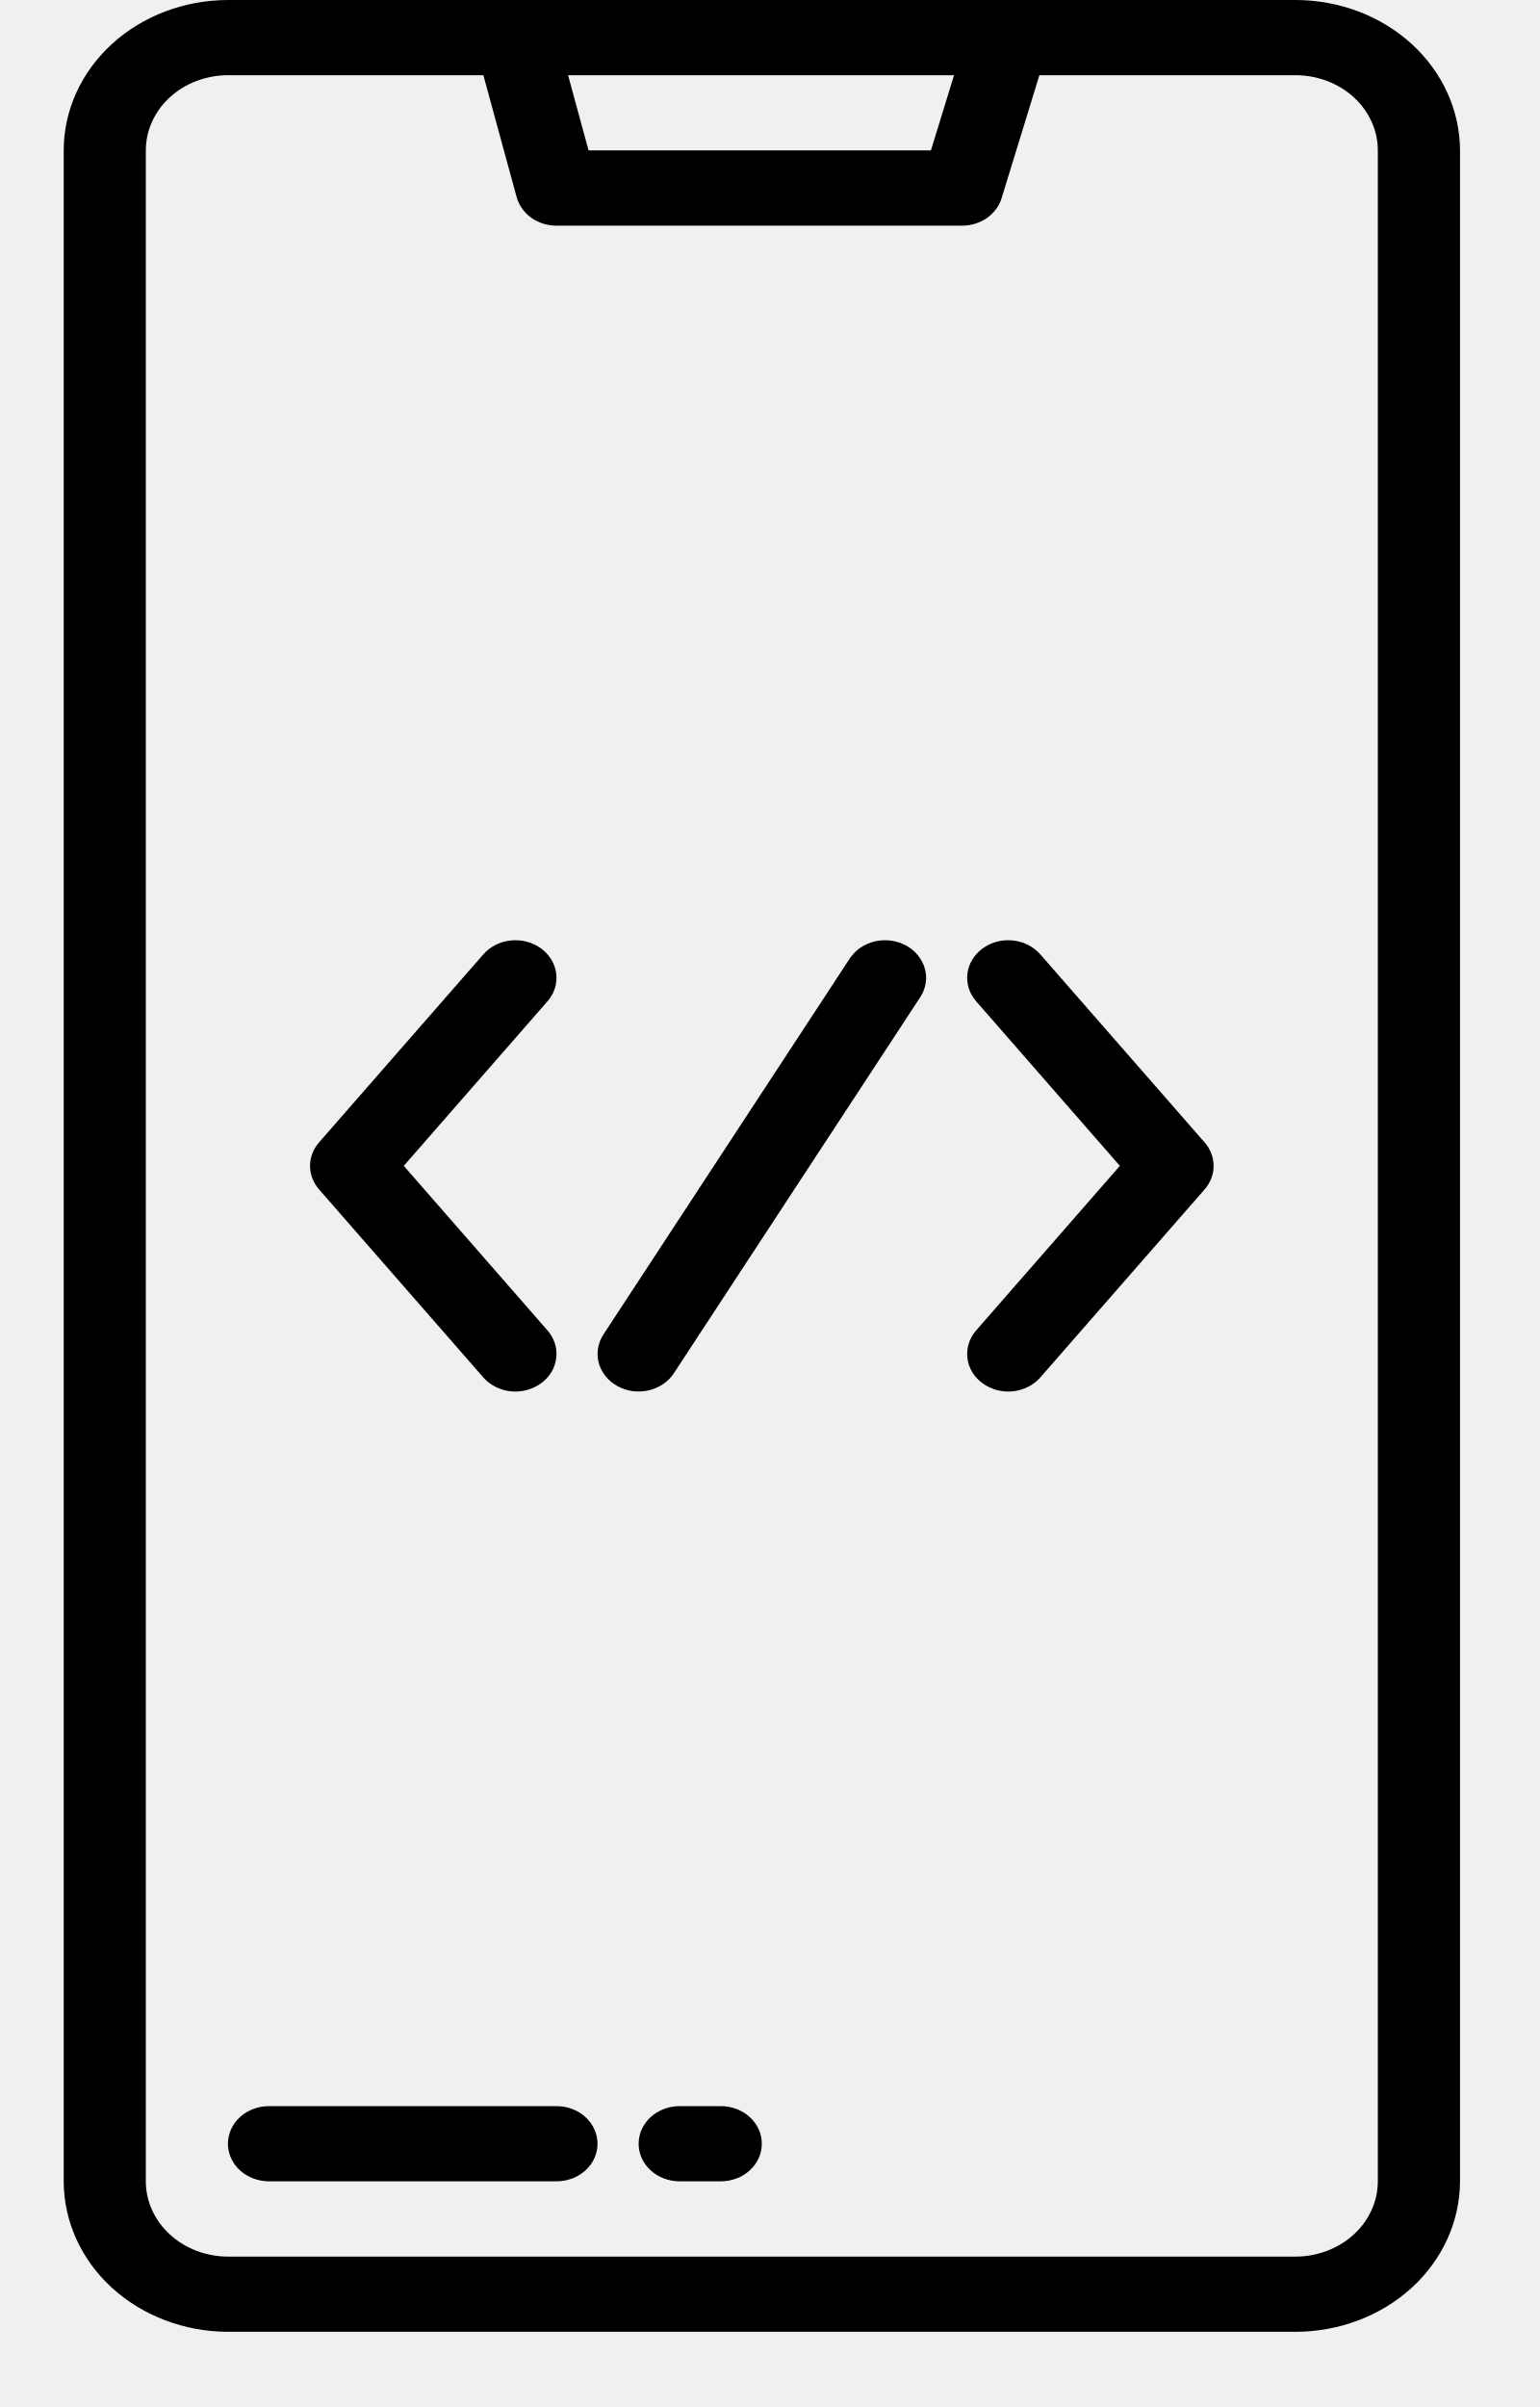
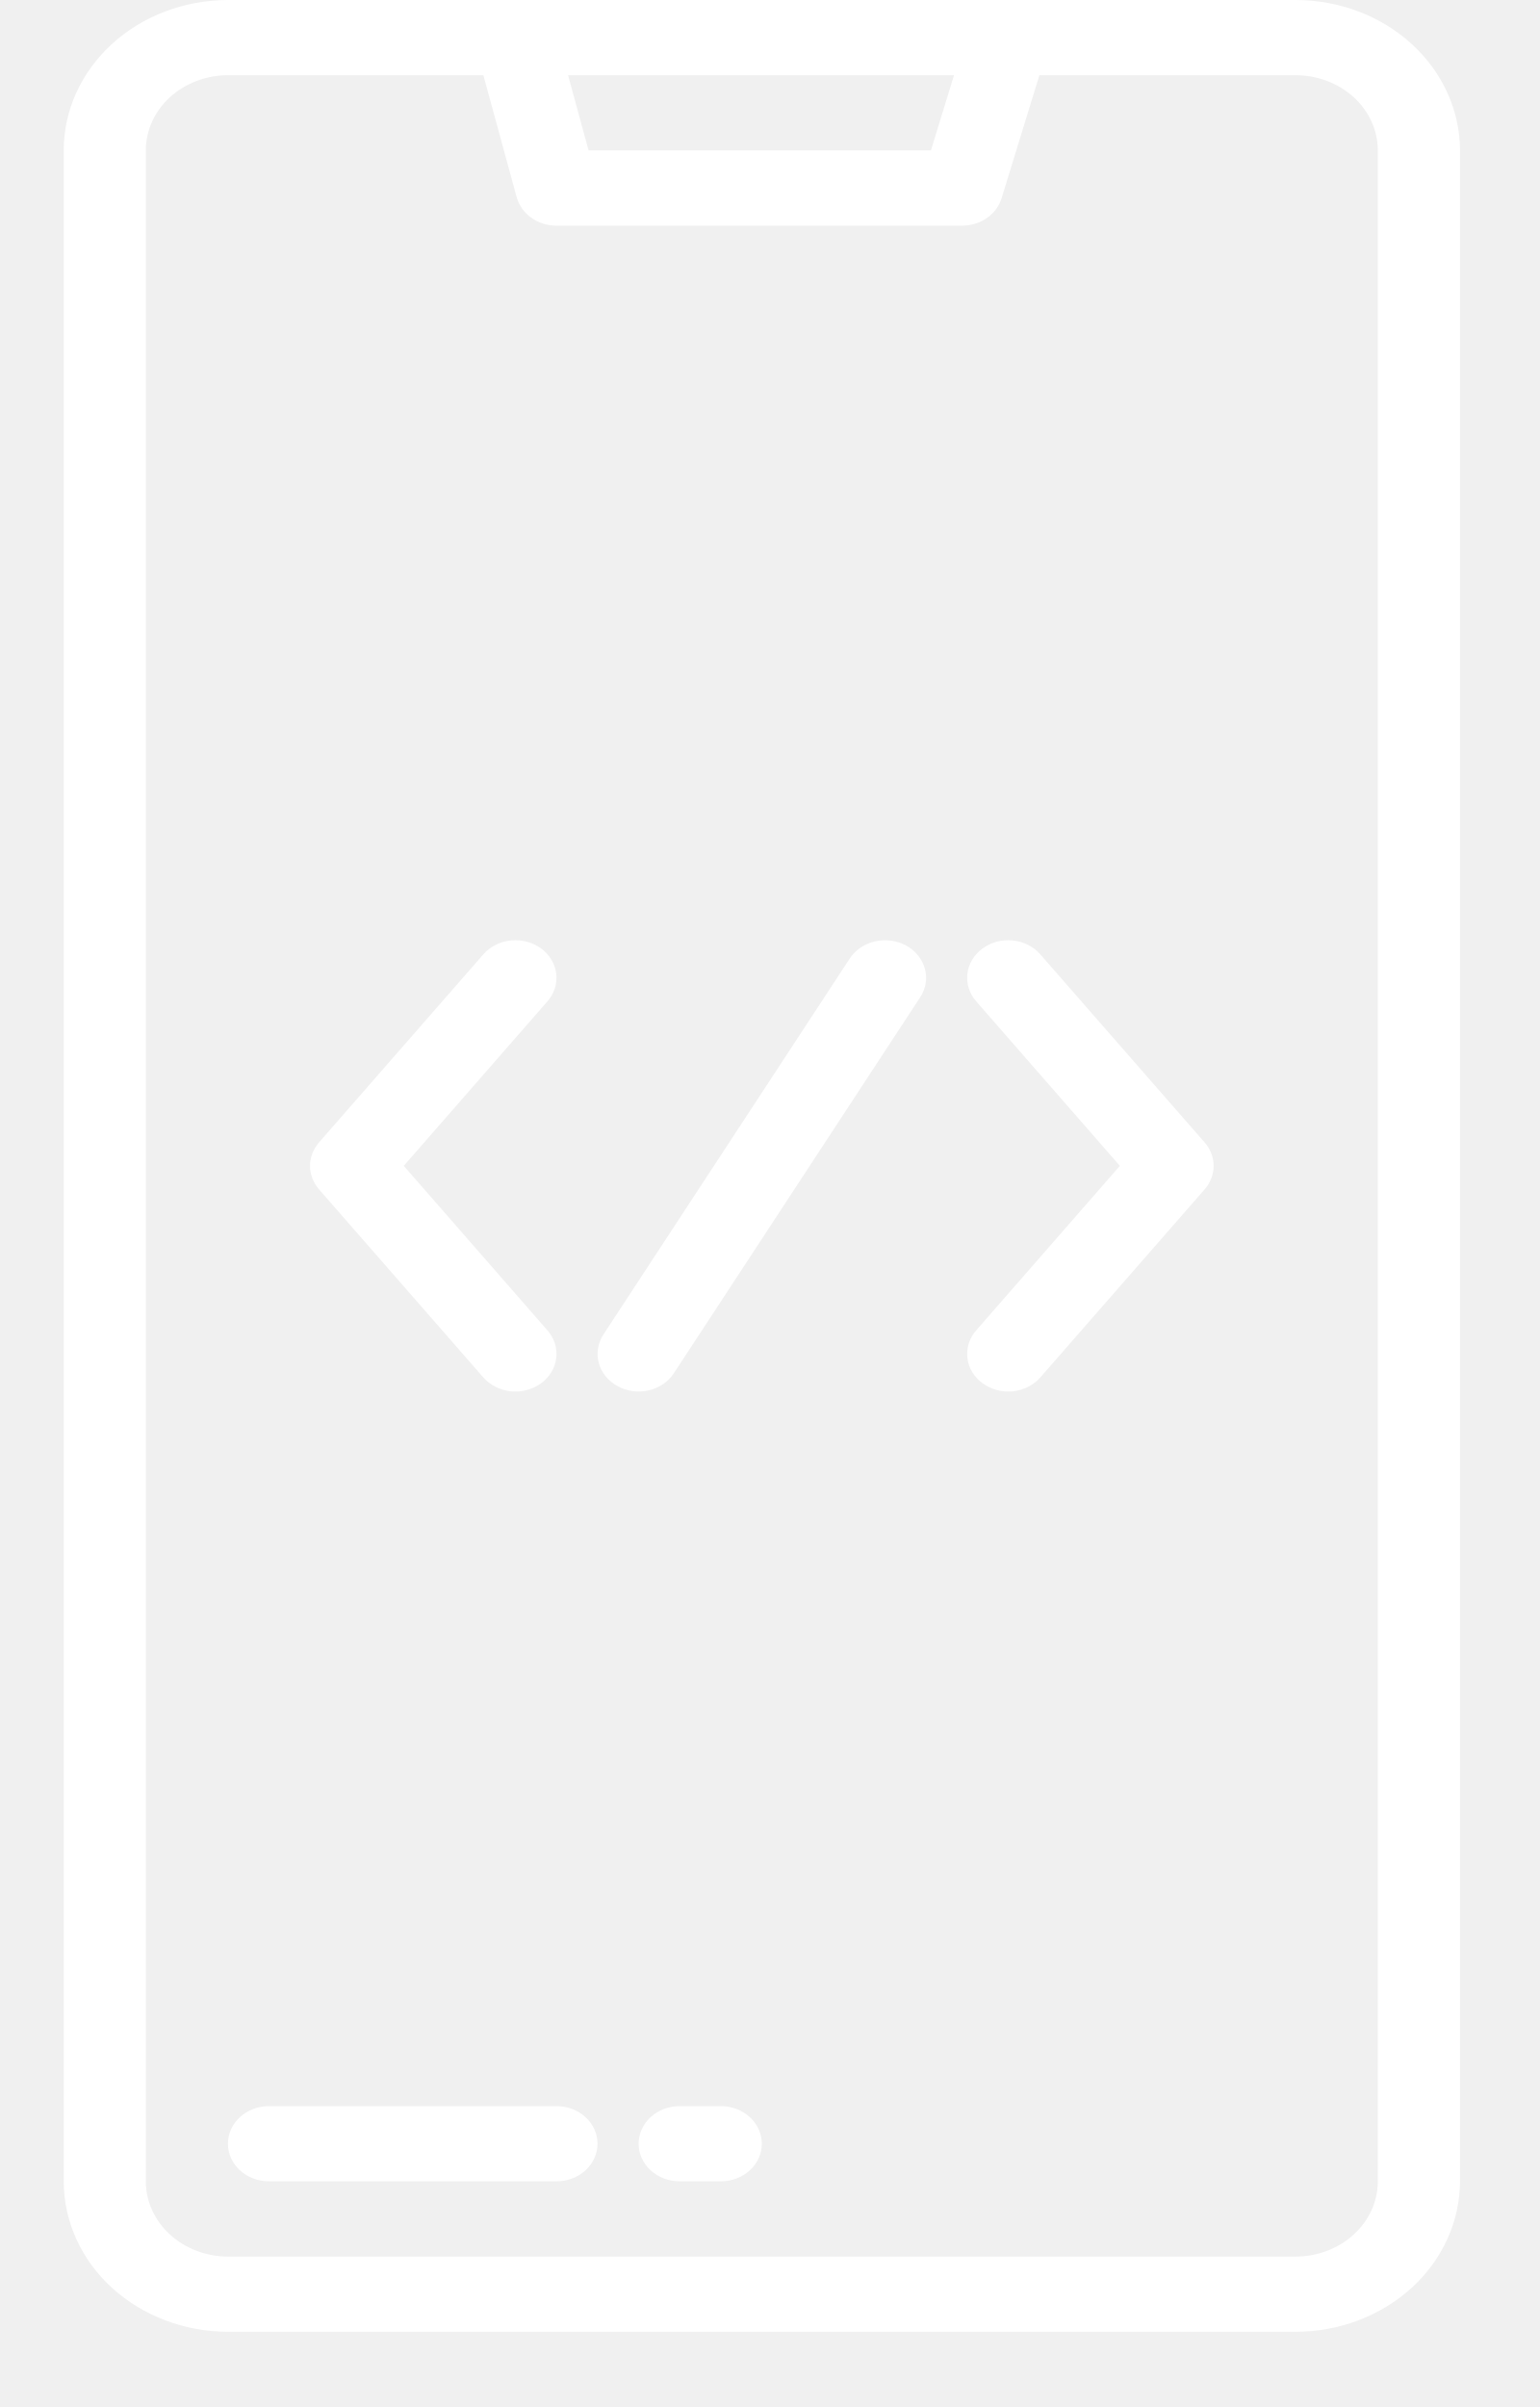
<svg xmlns="http://www.w3.org/2000/svg" width="16" height="25" viewBox="0 0 16 25" fill="none">
-   <path d="M13.462 0H2.368C1.916 0.001 1.482 0.165 1.162 0.458C0.842 0.751 0.662 1.148 0.662 1.562V22.656C0.662 23.07 0.842 23.468 1.162 23.761C1.482 24.053 1.916 24.218 2.368 24.219H13.462C13.915 24.218 14.348 24.053 14.668 23.761C14.988 23.468 15.168 23.07 15.169 22.656V1.562C15.168 1.148 14.988 0.751 14.668 0.458C14.348 0.165 13.915 0.001 13.462 0V0ZM9.912 0.781L9.672 1.562H6.115L5.902 0.781H9.912ZM14.315 22.656C14.315 22.863 14.225 23.062 14.065 23.208C13.905 23.355 13.688 23.437 13.462 23.438H2.368C2.142 23.437 1.925 23.355 1.765 23.208C1.605 23.062 1.515 22.863 1.515 22.656V1.562C1.515 1.355 1.605 1.157 1.765 1.01C1.925 0.864 2.142 0.782 2.368 0.781H5.022L5.368 2.048C5.391 2.132 5.444 2.207 5.519 2.261C5.594 2.315 5.687 2.344 5.782 2.344H9.995C10.088 2.344 10.179 2.316 10.253 2.265C10.327 2.213 10.381 2.141 10.406 2.059L10.799 0.781H13.462C13.688 0.782 13.905 0.864 14.065 1.01C14.225 1.157 14.315 1.355 14.315 1.562V22.656Z" fill="black" />
-   <path d="M5.782 21.875H2.795C2.682 21.875 2.573 21.916 2.493 21.989C2.413 22.063 2.368 22.162 2.368 22.266C2.368 22.369 2.413 22.469 2.493 22.542C2.573 22.615 2.682 22.656 2.795 22.656H5.782C5.895 22.656 6.003 22.615 6.083 22.542C6.163 22.469 6.208 22.369 6.208 22.266C6.208 22.162 6.163 22.063 6.083 21.989C6.003 21.916 5.895 21.875 5.782 21.875Z" fill="black" />
-   <path d="M7.488 21.875H7.062C6.949 21.875 6.84 21.916 6.76 21.989C6.68 22.063 6.635 22.162 6.635 22.266C6.635 22.369 6.68 22.469 6.76 22.542C6.84 22.615 6.949 22.656 7.062 22.656H7.488C7.602 22.656 7.71 22.615 7.79 22.542C7.87 22.469 7.915 22.369 7.915 22.266C7.915 22.162 7.87 22.063 7.79 21.989C7.71 21.916 7.602 21.875 7.488 21.875Z" fill="black" />
-   <path d="M9.415 9.821C9.367 9.795 9.313 9.777 9.258 9.77C9.203 9.762 9.146 9.765 9.092 9.777C9.037 9.79 8.986 9.812 8.941 9.842C8.896 9.873 8.858 9.911 8.829 9.955L6.269 13.861C6.211 13.95 6.194 14.057 6.221 14.157C6.249 14.258 6.319 14.344 6.416 14.397C6.513 14.451 6.629 14.466 6.739 14.441C6.848 14.416 6.943 14.352 7.001 14.263L9.561 10.357C9.59 10.313 9.609 10.264 9.617 10.214C9.626 10.163 9.623 10.111 9.609 10.062C9.596 10.012 9.571 9.965 9.538 9.924C9.505 9.882 9.463 9.848 9.415 9.821Z" fill="black" />
-   <path d="M10.808 9.912C10.773 9.872 10.73 9.839 10.681 9.814C10.632 9.789 10.578 9.774 10.522 9.768C10.41 9.756 10.297 9.786 10.209 9.851C10.12 9.916 10.063 10.01 10.051 10.113C10.039 10.216 10.071 10.319 10.142 10.4L11.635 12.109L10.142 13.818C10.071 13.899 10.039 14.002 10.051 14.105C10.063 14.209 10.12 14.303 10.209 14.367C10.297 14.432 10.41 14.462 10.522 14.451C10.635 14.439 10.738 14.387 10.808 14.307L12.515 12.354C12.576 12.284 12.609 12.198 12.609 12.109C12.609 12.021 12.576 11.934 12.515 11.865L10.808 9.912Z" fill="black" />
-   <path d="M5.022 14.307C5.093 14.387 5.195 14.439 5.308 14.451C5.42 14.462 5.533 14.432 5.622 14.367C5.71 14.303 5.767 14.209 5.779 14.105C5.792 14.002 5.759 13.899 5.688 13.818L4.195 12.109L5.688 10.4C5.723 10.36 5.749 10.314 5.765 10.265C5.78 10.216 5.785 10.164 5.779 10.113C5.773 10.062 5.756 10.013 5.729 9.968C5.702 9.923 5.665 9.883 5.622 9.851C5.578 9.819 5.528 9.795 5.474 9.781C5.42 9.767 5.364 9.762 5.308 9.768C5.252 9.774 5.198 9.789 5.149 9.814C5.1 9.839 5.057 9.872 5.022 9.912L3.315 11.865C3.255 11.934 3.221 12.021 3.221 12.109C3.221 12.198 3.255 12.284 3.315 12.354L5.022 14.307Z" fill="black" />
+   <path d="M13.462 0H2.368C1.916 0.001 1.482 0.165 1.162 0.458C0.842 0.751 0.662 1.148 0.662 1.562V22.656C0.662 23.07 0.842 23.468 1.162 23.761C1.482 24.053 1.916 24.218 2.368 24.219H13.462C13.915 24.218 14.348 24.053 14.668 23.761C14.988 23.468 15.168 23.07 15.169 22.656V1.562C15.168 1.148 14.988 0.751 14.668 0.458C14.348 0.165 13.915 0.001 13.462 0ZM9.912 0.781L9.672 1.562H6.115L5.902 0.781H9.912ZM14.315 22.656C14.315 22.863 14.225 23.062 14.065 23.208C13.905 23.355 13.688 23.437 13.462 23.438H2.368C2.142 23.437 1.925 23.355 1.765 23.208C1.605 23.062 1.515 22.863 1.515 22.656V1.562C1.515 1.355 1.605 1.157 1.765 1.01C1.925 0.864 2.142 0.782 2.368 0.781H5.022L5.368 2.048C5.391 2.132 5.444 2.207 5.519 2.261C5.594 2.315 5.687 2.344 5.782 2.344H9.995C10.088 2.344 10.179 2.316 10.253 2.265C10.327 2.213 10.381 2.141 10.406 2.059L10.799 0.781H13.462C13.688 0.782 13.905 0.864 14.065 1.01C14.225 1.157 14.315 1.355 14.315 1.562V22.656Z" fill="white" />
+   <path d="M5.782 21.875H2.795C2.682 21.875 2.573 21.916 2.493 21.989C2.413 22.063 2.368 22.162 2.368 22.266C2.368 22.369 2.413 22.469 2.493 22.542C2.573 22.615 2.682 22.656 2.795 22.656H5.782C5.895 22.656 6.003 22.615 6.083 22.542C6.163 22.469 6.208 22.369 6.208 22.266C6.208 22.162 6.163 22.063 6.083 21.989C6.003 21.916 5.895 21.875 5.782 21.875Z" fill="white" />
+   <path d="M7.488 21.875H7.062C6.949 21.875 6.84 21.916 6.76 21.989C6.68 22.063 6.635 22.162 6.635 22.266C6.635 22.369 6.68 22.469 6.76 22.542C6.84 22.615 6.949 22.656 7.062 22.656H7.488C7.602 22.656 7.71 22.615 7.79 22.542C7.87 22.469 7.915 22.369 7.915 22.266C7.915 22.162 7.87 22.063 7.79 21.989C7.71 21.916 7.602 21.875 7.488 21.875Z" fill="white" />
+   <path d="M9.415 9.821C9.367 9.795 9.313 9.777 9.258 9.77C9.203 9.762 9.146 9.765 9.092 9.777C9.037 9.79 8.986 9.812 8.941 9.842C8.896 9.873 8.858 9.911 8.829 9.955L6.269 13.861C6.211 13.95 6.194 14.057 6.221 14.157C6.249 14.258 6.319 14.344 6.416 14.397C6.513 14.451 6.629 14.466 6.739 14.441C6.848 14.416 6.943 14.352 7.001 14.263L9.561 10.357C9.59 10.313 9.609 10.264 9.617 10.214C9.626 10.163 9.623 10.111 9.609 10.062C9.596 10.012 9.571 9.965 9.538 9.924C9.505 9.882 9.463 9.848 9.415 9.821Z" fill="white" />
+   <path d="M10.808 9.912C10.773 9.872 10.73 9.839 10.681 9.814C10.632 9.789 10.578 9.774 10.522 9.768C10.41 9.756 10.297 9.786 10.209 9.851C10.12 9.916 10.063 10.01 10.051 10.113C10.039 10.216 10.071 10.319 10.142 10.4L11.635 12.109L10.142 13.818C10.071 13.899 10.039 14.002 10.051 14.105C10.063 14.209 10.12 14.303 10.209 14.367C10.297 14.432 10.41 14.462 10.522 14.451C10.635 14.439 10.738 14.387 10.808 14.307L12.515 12.354C12.576 12.284 12.609 12.198 12.609 12.109C12.609 12.021 12.576 11.934 12.515 11.865L10.808 9.912Z" fill="white" />
+   <path d="M5.022 14.307C5.093 14.387 5.195 14.439 5.308 14.451C5.42 14.462 5.533 14.432 5.622 14.367C5.71 14.303 5.767 14.209 5.779 14.105C5.792 14.002 5.759 13.899 5.688 13.818L4.195 12.109L5.688 10.4C5.723 10.36 5.749 10.314 5.765 10.265C5.78 10.216 5.785 10.164 5.779 10.113C5.773 10.062 5.756 10.013 5.729 9.968C5.702 9.923 5.665 9.883 5.622 9.851C5.578 9.819 5.528 9.795 5.474 9.781C5.42 9.767 5.364 9.762 5.308 9.768C5.252 9.774 5.198 9.789 5.149 9.814C5.1 9.839 5.057 9.872 5.022 9.912L3.315 11.865C3.255 11.934 3.221 12.021 3.221 12.109C3.221 12.198 3.255 12.284 3.315 12.354L5.022 14.307Z" fill="white" />
</svg>
